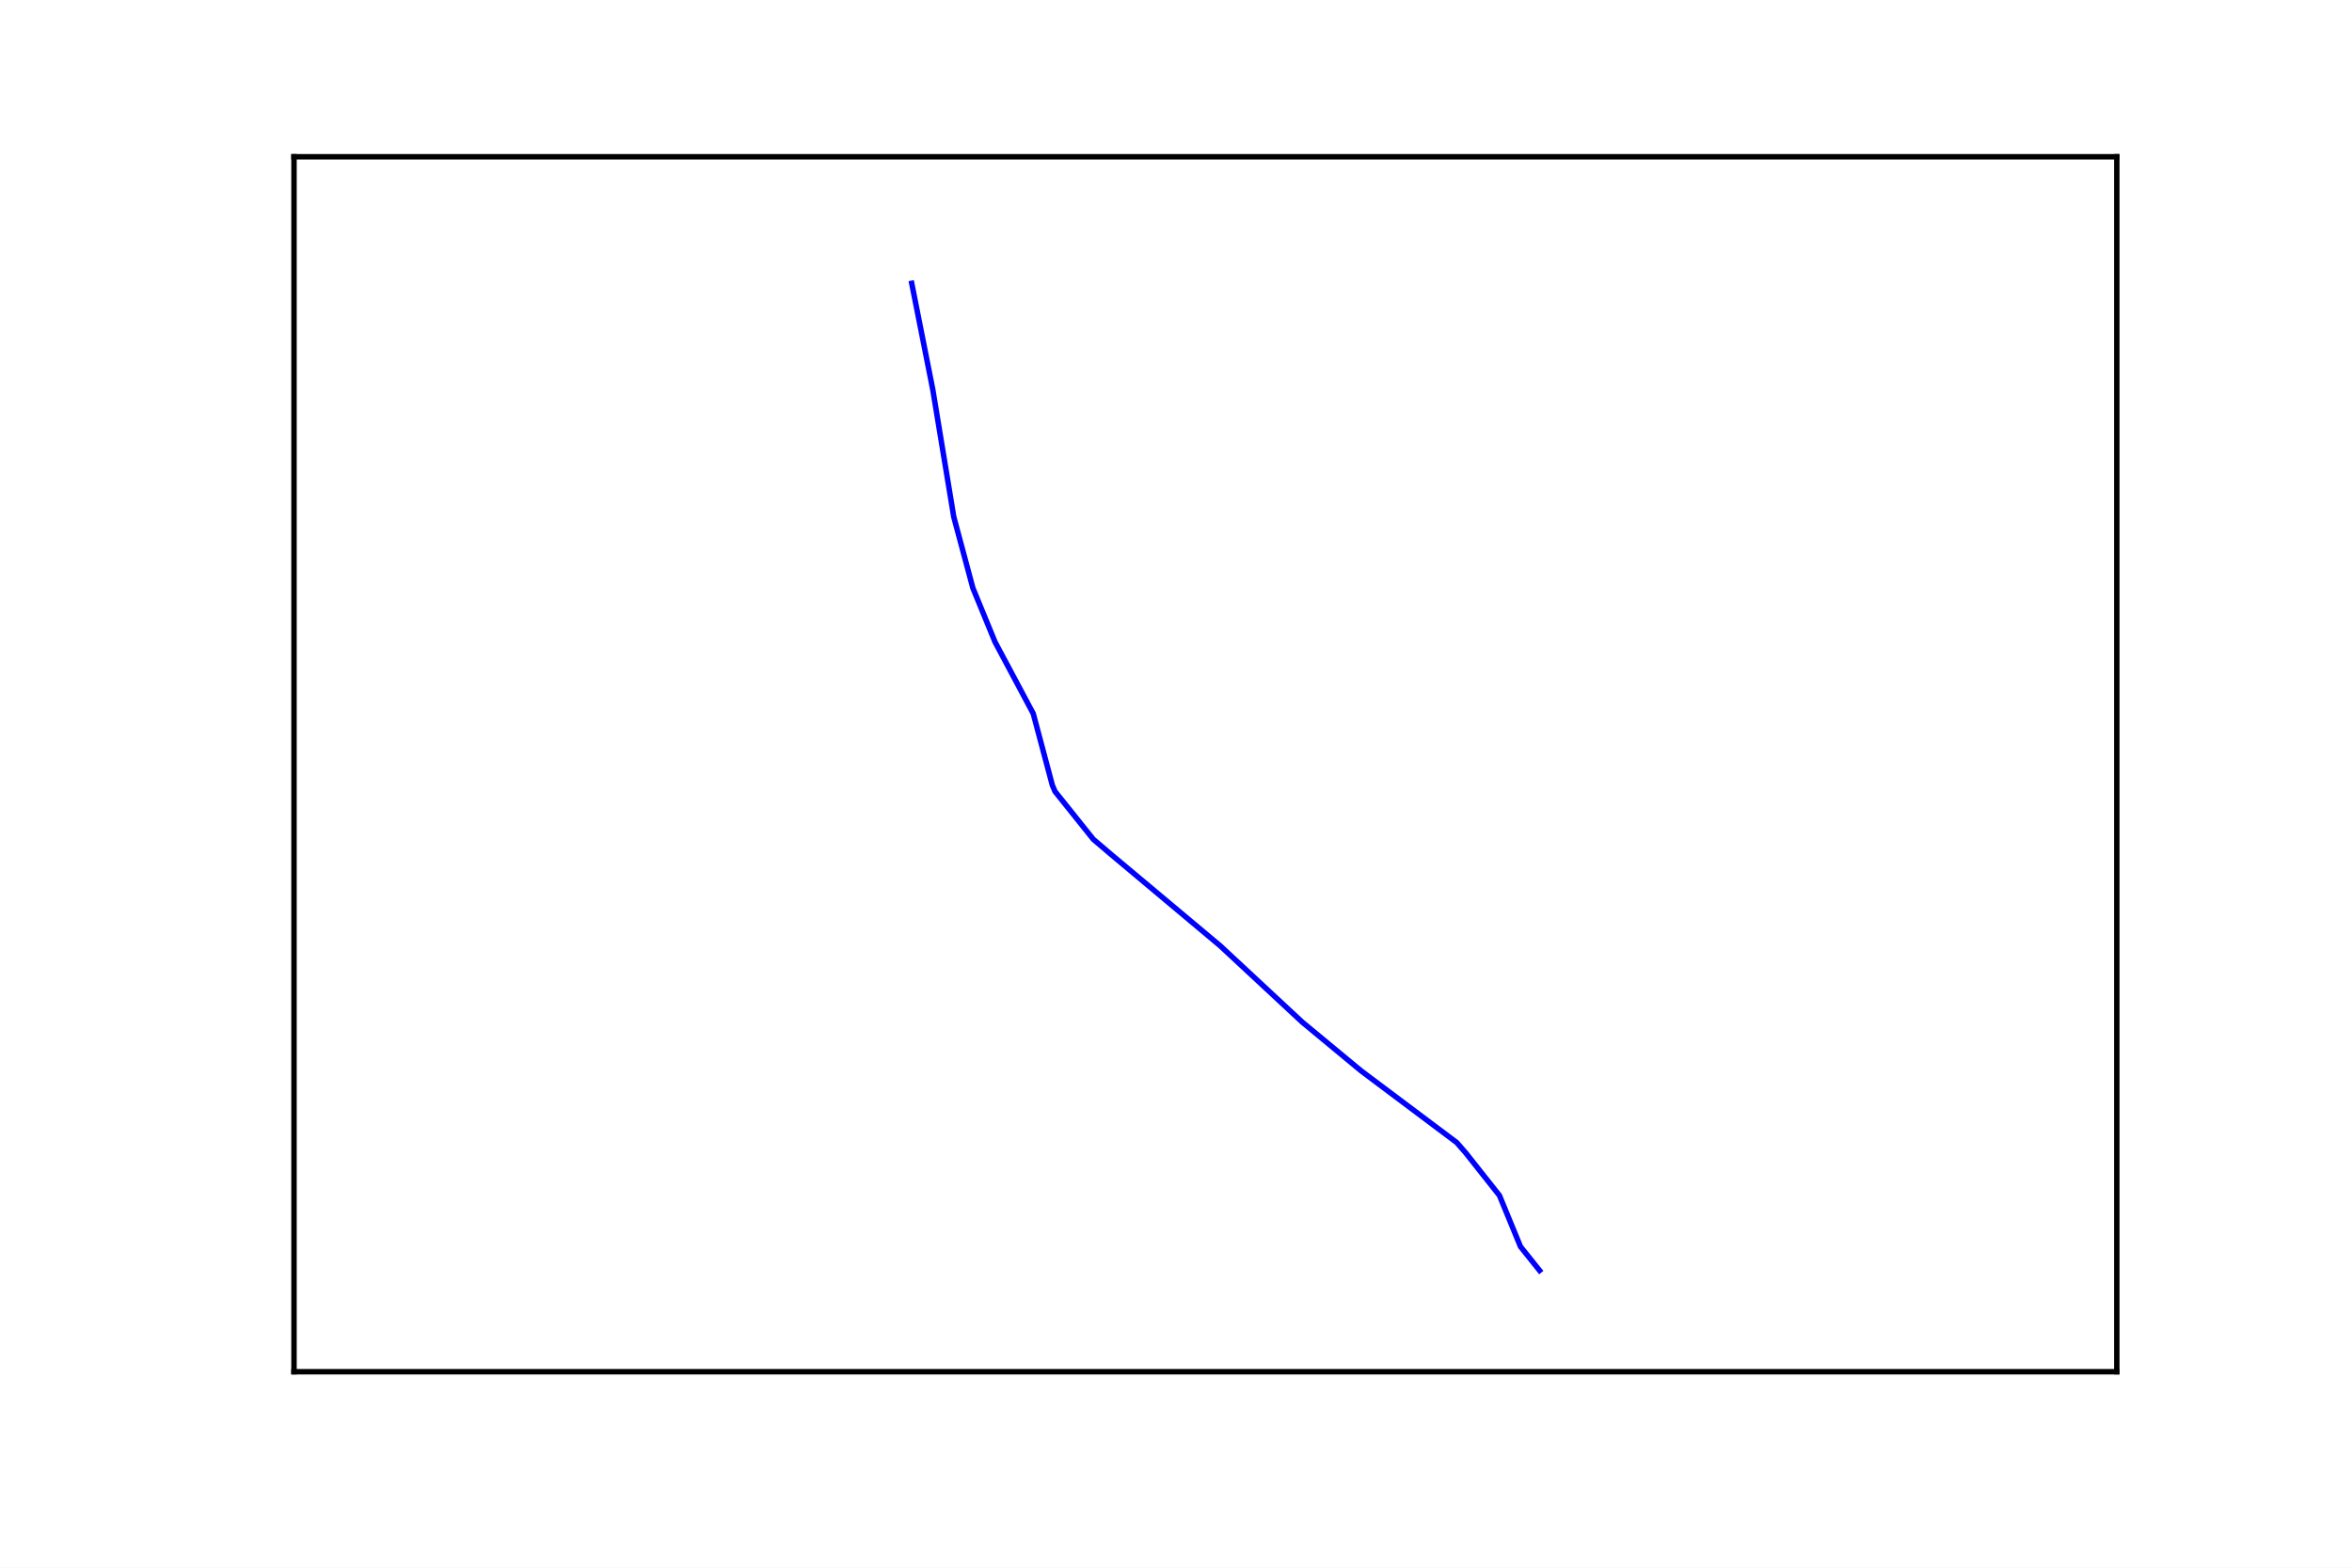
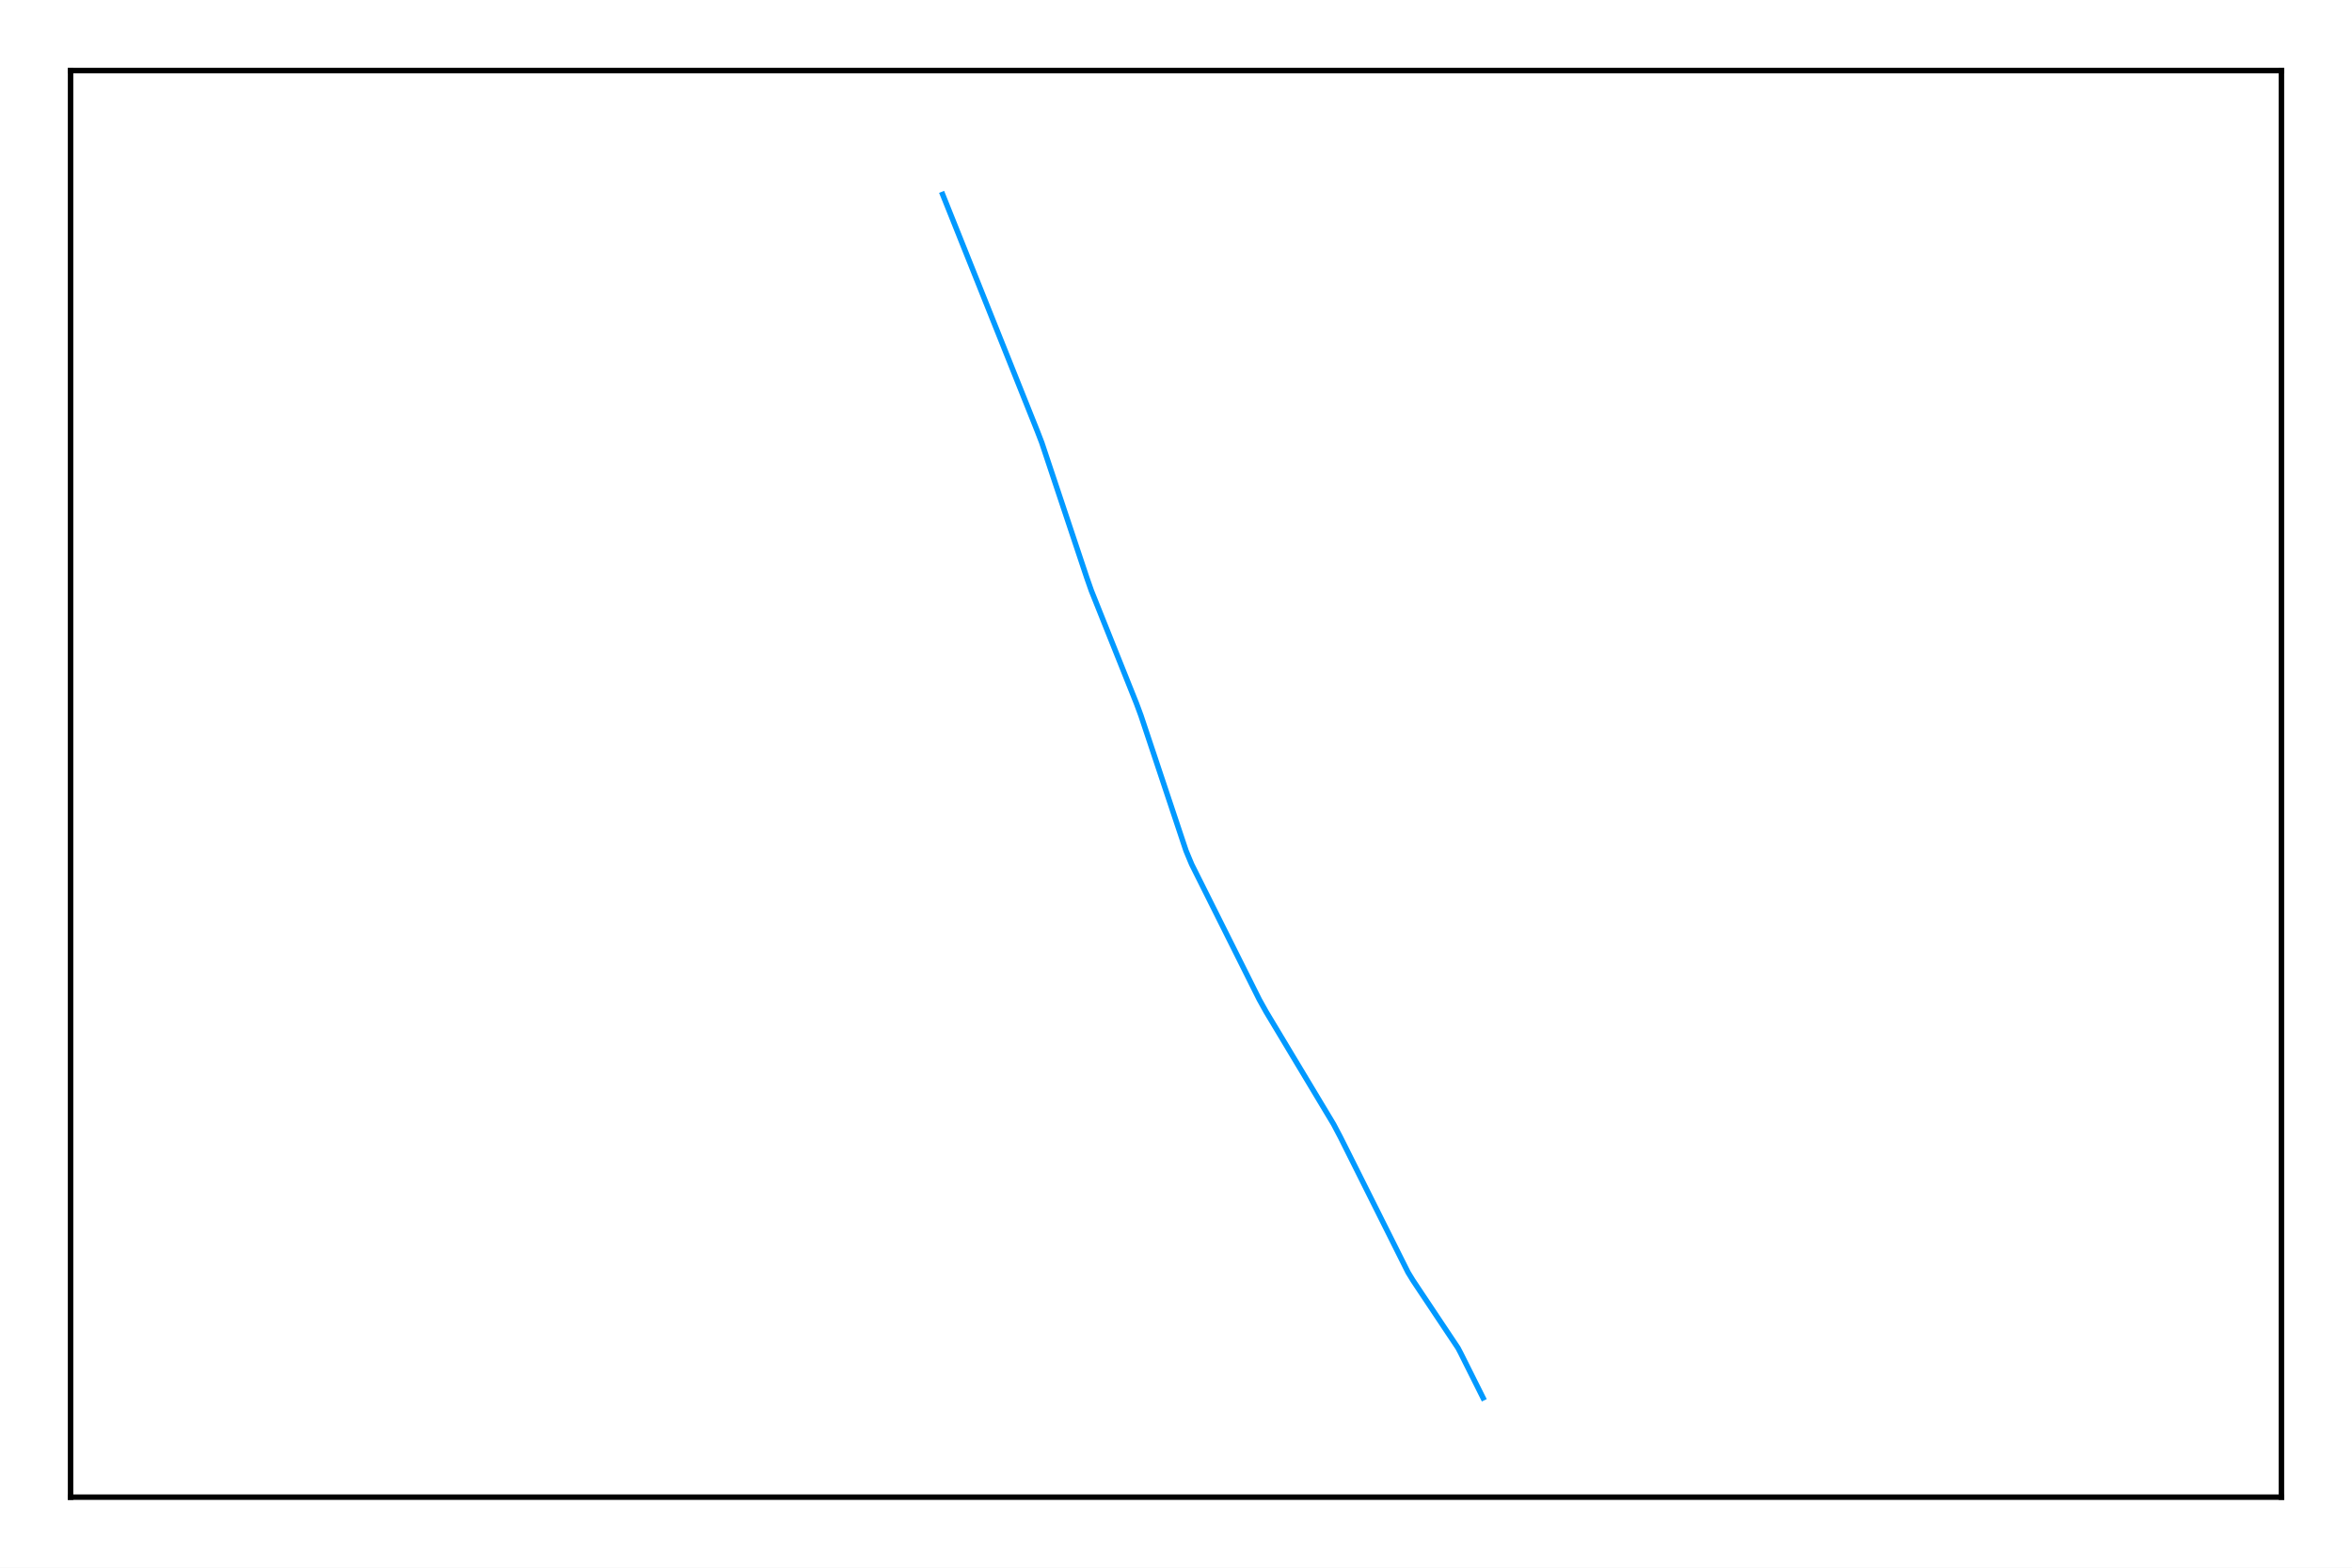
<svg xmlns="http://www.w3.org/2000/svg" height="288pt" version="1.1" viewBox="0 0 432 288" width="432pt">
  <defs>
    <style type="text/css">
*{stroke-linecap:butt;stroke-linejoin:round;stroke-miterlimit:100000;}
  </style>
  </defs>
  <g id="figure_1">
    <g id="patch_1">
      <path d="M 0 288  L 432 288  L 432 0  L 0 0  z " style="fill:#ffffff;" />
    </g>
    <g id="axes_1">
      <g id="patch_2">
-         <path d="M 54 252  L 388.8 252  L 388.8 28.8  L 54 28.8  z " style="fill:#ffffff;" />
+         <path d="M 12.96 275.04  L 419.04 275.04  L 419.04 12.96  L 12.96 12.96  z " style="fill:#ffffff;" />
      </g>
      <g id="line2d_1">
-         <path clip-path="url(#p7cd6cb449a)" d="M 167.46 52.05  L 171.32 71.527  L 175.181 94.953  L 178.69 108.025  L 182.761 117.94  L 189.78 131.1  L 193.289 144.26  L 193.781 145.401  L 200.8 154.175  L 203.888 156.807  L 224.102 173.74  L 239.193 187.777  L 250.002 196.726  L 267.549 209.887  L 269.163 211.729  L 275.41 219.625  L 279.271 229.013  L 282.78 233.4  L 282.78 233.4  " style="fill:none;stroke:#0000ff;stroke-linecap:square;" />
+         <path clip-path="url(#p489efa060a)" d="M 173.136 35.712  L 173.964 37.782  L 174.792 39.851  L 175.62 41.921  L 176.448 43.991  L 177.275 46.061  L 178.103 48.13  L 178.931 50.2  L 179.759 52.27  L 180.587 54.34  L 181.415 56.409  L 182.243 58.479  L 183.071 60.549  L 183.899 62.618  L 184.726 64.688  L 185.554 66.758  L 186.382 68.828  L 187.21 70.897  L 188.038 72.967  L 188.866 75.037  L 189.694 77.106  L 190.522 79.176  L 191.35 81.329  L 192.177 83.812  L 193.005 86.296  L 193.833 88.78  L 194.661 91.263  L 195.489 93.747  L 196.317 96.231  L 197.145 98.714  L 197.973 101.198  L 198.801 103.682  L 199.628 106.165  L 200.456 108.525  L 201.284 110.595  L 202.112 112.664  L 202.94 114.734  L 203.768 116.804  L 204.596 118.874  L 205.424 120.943  L 206.252 123.013  L 207.079 125.083  L 207.907 127.152  L 208.735 129.222  L 209.563 131.457  L 210.391 133.941  L 211.219 136.425  L 212.047 138.908  L 212.875 141.392  L 213.703 143.876  L 214.53 146.359  L 215.358 148.843  L 216.186 151.327  L 217.014 153.81  L 217.842 156.294  L 218.877 158.778  L 220.119 161.262  L 221.361 163.745  L 222.602 166.229  L 223.844 168.713  L 225.086 171.196  L 226.328 173.68  L 227.57 176.164  L 228.812 178.647  L 230.053 181.131  L 231.295 183.615  L 232.537 185.85  L 233.779 187.92  L 235.021 189.989  L 236.263 192.059  L 237.504 194.129  L 238.746 196.198  L 239.988 198.268  L 241.23 200.338  L 242.472 202.408  L 243.714 204.477  L 244.955 206.547  L 246.197 208.907  L 247.439 211.39  L 248.681 213.874  L 249.923 216.358  L 251.165 218.841  L 252.406 221.325  L 253.648 223.809  L 254.89 226.292  L 256.132 228.776  L 257.374 231.26  L 258.616 233.743  L 259.526 235.233  L 260.354 236.475  L 261.182 237.717  L 262.01 238.959  L 262.838 240.201  L 263.666 241.443  L 264.494 242.684  L 265.322 243.926  L 266.149 245.168  L 266.977 246.41  L 267.805 247.652  L 268.261 248.521  L 268.674 249.349  L 269.088 250.177  L 269.502 251.005  L 269.916 251.833  L 270.33 252.661  L 270.744 253.488  L 271.158 254.316  L 271.572 255.144  L 271.986 255.972  L 272.4 256.8  " style="fill:none;stroke:#0099ff;stroke-linecap:square;" />
      </g>
      <g id="patch_3">
-         <path d="M 54 28.8  L 388.8 28.8  " style="fill:none;stroke:#000000;stroke-linecap:square;stroke-linejoin:miter;" />
+         <path d="M 12.96 12.96  L 419.04 12.96  " style="fill:none;stroke:#000000;stroke-linecap:square;stroke-linejoin:miter;" />
      </g>
      <g id="patch_4">
-         <path d="M 388.8 252  L 388.8 28.8  " style="fill:none;stroke:#000000;stroke-linecap:square;stroke-linejoin:miter;" />
+         <path d="M 419.04 275.04  L 419.04 12.96  " style="fill:none;stroke:#000000;stroke-linecap:square;stroke-linejoin:miter;" />
      </g>
      <g id="patch_5">
-         <path d="M 54 252  L 388.8 252  " style="fill:none;stroke:#000000;stroke-linecap:square;stroke-linejoin:miter;" />
+         <path d="M 12.96 275.04  L 419.04 275.04  " style="fill:none;stroke:#000000;stroke-linecap:square;stroke-linejoin:miter;" />
      </g>
      <g id="patch_6">
-         <path d="M 54 252  L 54 28.8  " style="fill:none;stroke:#000000;stroke-linecap:square;stroke-linejoin:miter;" />
+         <path d="M 12.96 275.04  L 12.96 12.96  " style="fill:none;stroke:#000000;stroke-linecap:square;stroke-linejoin:miter;" />
      </g>
    </g>
  </g>
  <defs>
-     <clipPath id="p7cd6cb449a">
-       <rect height="223.2" width="334.8" x="54.0" y="28.8" />
+     <clipPath id="p489efa060a">
+       <rect height="262.08" width="406.08" x="12.96" y="12.96" />
    </clipPath>
  </defs>
</svg>
